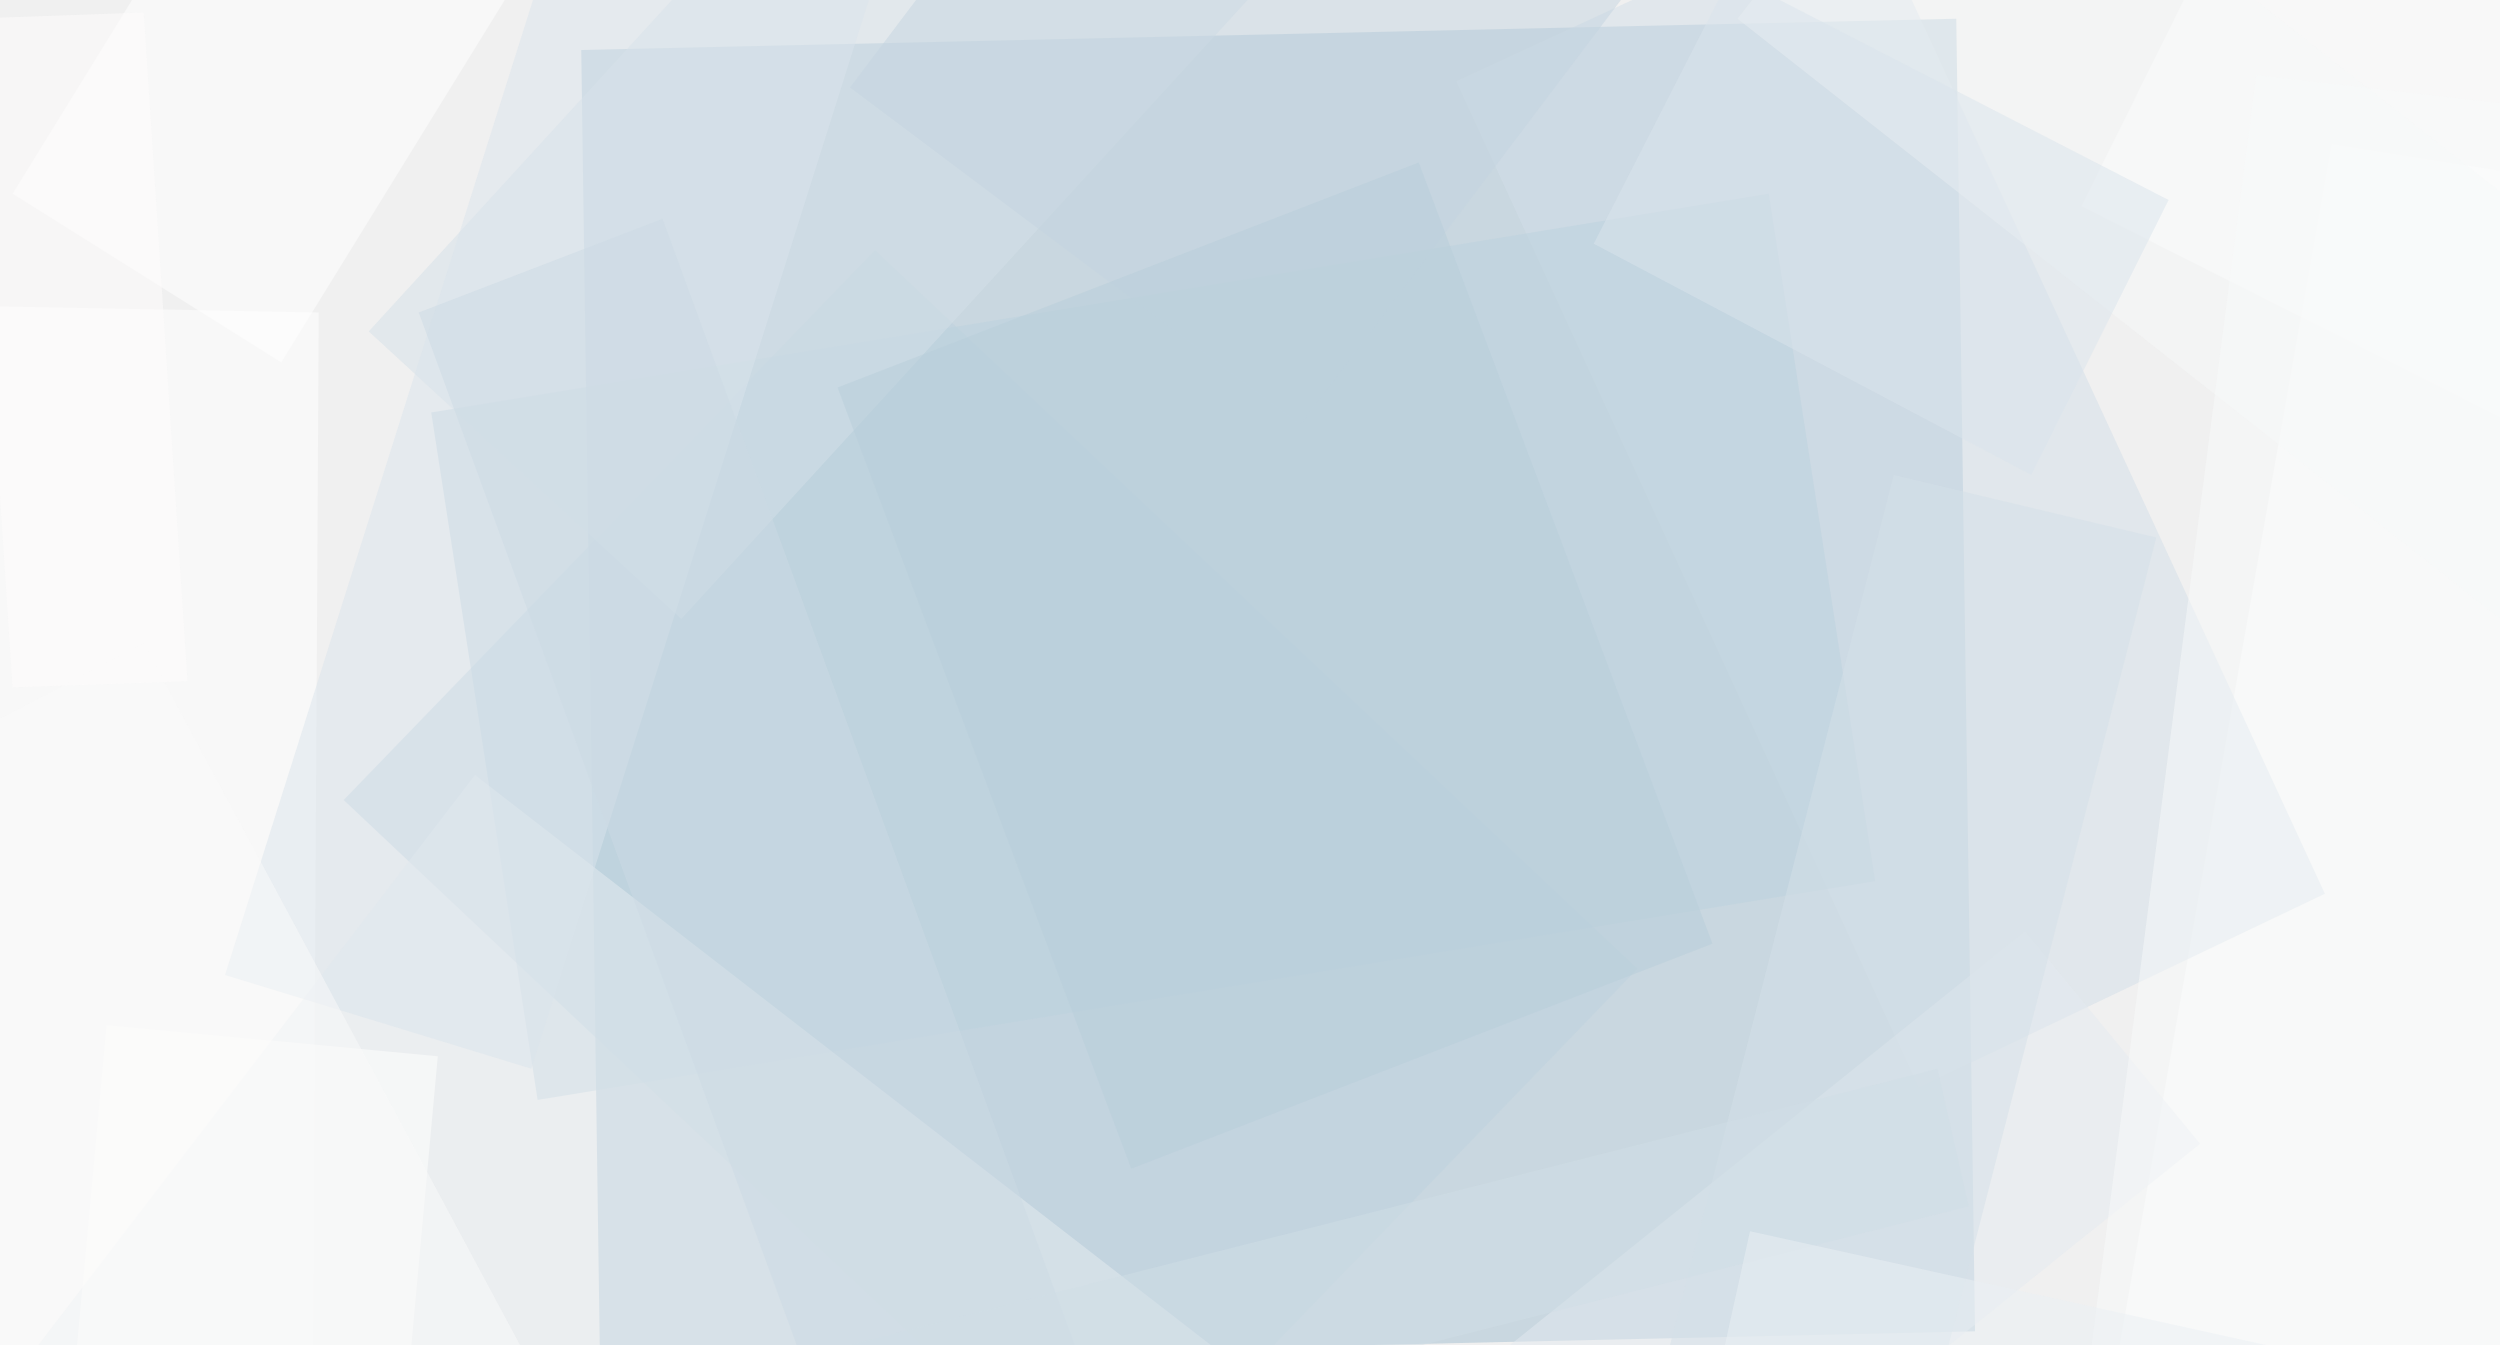
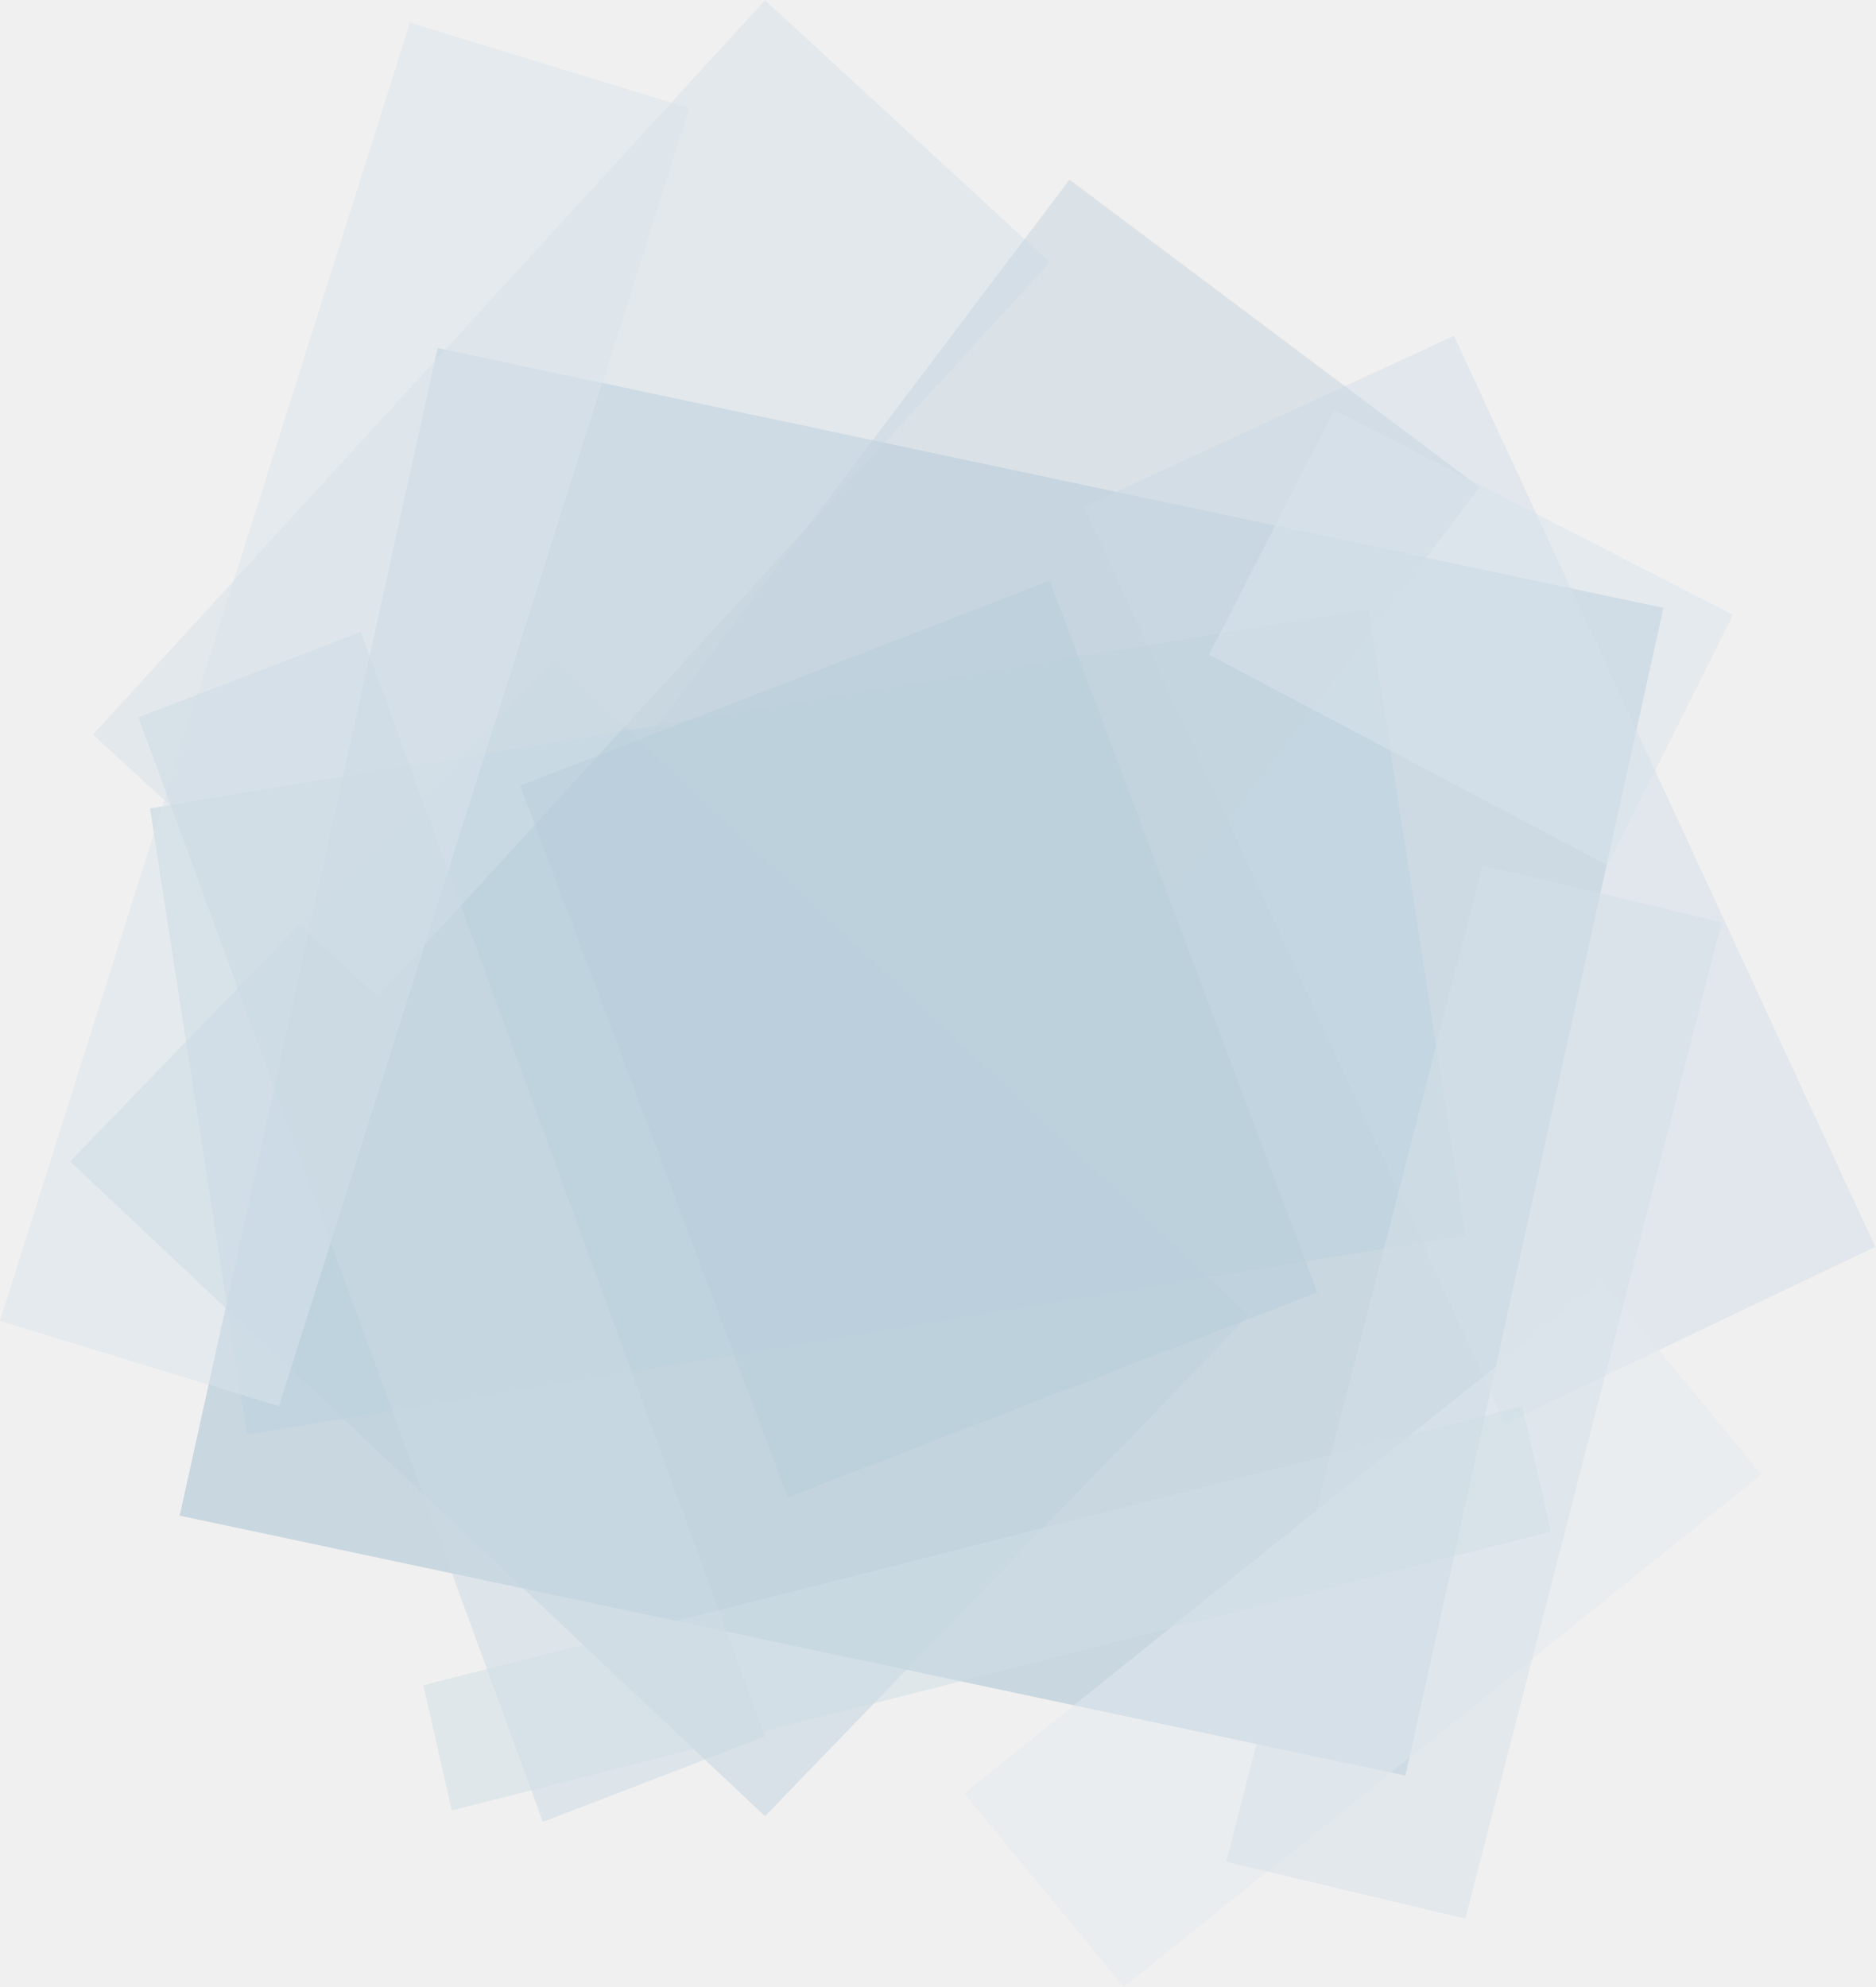
- <svg xmlns="http://www.w3.org/2000/svg" id="Layer_1" data-name="Layer 1" viewBox="0 0 611 328.58">
+ <svg xmlns="http://www.w3.org/2000/svg" id="Layer_1" data-name="Layer 1" viewBox="0 0 503.07 533.1">
  <defs>
-     <style>.cls-1{fill:#a2bfd0;}.cls-1,.cls-10,.cls-11,.cls-12,.cls-13,.cls-14,.cls-15,.cls-16,.cls-17,.cls-18,.cls-19,.cls-2,.cls-20,.cls-3,.cls-4,.cls-5,.cls-6,.cls-7,.cls-8,.cls-9{fill-opacity:0.5;}.cls-2{fill:#fff;}.cls-3{fill:#bed2de;}.cls-4{fill:#d3dfe8;}.cls-5{fill:#bdd2de;}.cls-6{fill:#e6ecf1;}.cls-7{fill:#e4ebf1;}.cls-8{fill:#d4e0e9;}.cls-9{fill:#fffffe;}.cls-10{fill:#dbe5ed;}.cls-11{fill:#c4d5e1;}.cls-12{fill:#b8cfdb;}.cls-13{fill:#f6f8f9;}.cls-14{fill:#ccdae4;}.cls-15{fill:#f9fafa;}.cls-16{fill:#fafafb;}.cls-17{fill:#fefdfd;}.cls-18{fill:#dae4ec;}.cls-19{fill:#d1dee7;}.cls-20{fill:#ebf1f4;}</style>
+     <style>.cls-1{fill:#a2bfd0;}.cls-1,.cls-10,.cls-11,.cls-12,.cls-2,.cls-3,.cls-4,.cls-5,.cls-6,.cls-7,.cls-8,.cls-9{fill-opacity:0.5;}.cls-2{fill:#bed2de;}.cls-3{fill:#d3dfe8;}.cls-4{fill:#bdd2de;}.cls-5{fill:#e4ebf1;}.cls-6{fill:#d4e0e9;}.cls-7{fill:#dbe5ed;}.cls-8{fill:#c4d5e1;}.cls-9{fill:#b8cfdb;}.cls-10{fill:#ccdae4;}.cls-11{fill:#dae4ec;}.cls-12{fill:#d1dee7;}</style>
  </defs>
-   <path class="cls-1" d="M142.06,12.22,146.64,333l336.05-7.63L478.11,4.58Z" />
-   <path class="cls-2" d="M569.76,35.13l-61.1,346.74,96.23,15.28L666,50.41Z" />
-   <path class="cls-3" d="M213.85,61.1,84,195.52,270.37,371.18,400.21,236.76Z" />
-   <path class="cls-2" d="M77.9,76.37-1.53,74.85-3,621.69l77.9,1.53Z" />
-   <path class="cls-4" d="M355.91,19.86l113,245.92,99.29-47.35L455.2-26Z" />
-   <path class="cls-5" d="M105.4,100.81l26,168,326.88-53.46-26-168Z" />
-   <path class="cls-6" d="M116.09,189.41-84,450.61,194,666,394.1,404.79Z" />
-   <path class="cls-7" d="M494.91,227.6,323.83,365.07,366.6,417,537.68,279.53Z" />
-   <path class="cls-8" d="M90.12,81l76.38,70.26,180.24-197-76.37-70.27Z" />
-   <path class="cls-2" d="M508.66,50.41,666,129.84,783.61-106.92,626.27-186.35Z" />
-   <path class="cls-9" d="M26,250.51,0,534.62l81,7.64,26-284.11Z" />
-   <path class="cls-2" d="M3.06,47.35,68.74,88.59,275-245.93l-65.68-41.24Z" />
-   <path class="cls-10" d="M55,238.29l74.85,22.91,110-348.27L165-110Z" />
-   <path class="cls-11" d="M207.74,21.38l110,82.49,113-149.69-110-82.49Z" />
-   <path class="cls-12" d="M204.69,94.7l71.79,190.94,142.06-55L346.74,39.71Z" />
-   <path class="cls-13" d="M424.65,4.58l386.45,304,50.41-65.68L475.05-59.57Z" />
-   <path class="cls-14" d="M102.34,76.37,210.8,372.71l59.57-22.91L161.92,53.46Z" />
-   <path class="cls-15" d="M551.43,18.33,476.58,595.72l119.14,13.75L670.57,32.08Z" />
-   <path class="cls-16" d="M35.13,157.33l-105.39,55L154.28,630.86l105.4-55Z" />
-   <path class="cls-17" d="M35.13,3.05-7.64,4.58,3.06,168l42.77-1.52Z" />
-   <path class="cls-8" d="M462.83,116.09,394.1,383.4l64.15,15.28L527,131.36Z" />
-   <path class="cls-18" d="M389.51,59.57l106.93,56.52L530,48.88l-106.92-55Z" />
-   <path class="cls-19" d="M473.53,261.2,178.72,336.05l7.64,33.6,294.8-74.84Z" />
-   <path class="cls-20" d="M427.7,300.92,368.13,571.28l207.74,45.83,59.57-270.37Z" />
+   <path class="cls-1" d="M182.57-22.71,113.36,290.55l328.82,69.74L511.39,47Z" transform="translate(-65.16 116.09)" />
+   <path class="cls-2" d="M213.85,61.1,84,195.52,270.37,371.18,400.21,236.76Z" transform="translate(-65.16 116.09)" />
+   <path class="cls-3" d="M355.91,19.86l113,245.92,99.29-47.35L455.2-26Z" transform="translate(-65.16 116.09)" />
+   <path class="cls-4" d="M105.4,100.81l26,168,326.88-53.46-26-168Z" transform="translate(-65.16 116.09)" />
+   <path class="cls-5" d="M494.91,227.6,323.83,365.07,366.6,417,537.68,279.53Z" transform="translate(-65.16 116.09)" />
+   <path class="cls-6" d="M90.12,81l76.38,70.26,180.24-197-76.37-70.27Z" transform="translate(-65.16 116.09)" />
+   <path class="cls-7" d="M65.16,238.29,140,261.2,250-87.07,175.14-110Z" transform="translate(-65.16 116.09)" />
+   <path class="cls-8" d="M239.05,81.81l110,82.48,113-149.69-110-82.49Z" transform="translate(-65.16 116.09)" />
+   <path class="cls-9" d="M204.69,94.7l71.79,190.94,142.06-55L346.74,39.71Z" transform="translate(-65.16 116.09)" />
+   <path class="cls-10" d="M102.34,76.37,210.8,372.71l59.57-22.91L161.92,53.46Z" transform="translate(-65.16 116.09)" />
+   <path class="cls-6" d="M462.83,116.09,394.1,383.4l64.15,15.28L527,131.36Z" transform="translate(-65.16 116.09)" />
+   <path class="cls-11" d="M389.51,59.57l106.93,56.52L530,48.88l-106.92-55Z" transform="translate(-65.16 116.09)" />
+   <path class="cls-12" d="M473.53,261.2,178.72,336.05l7.64,33.6,294.8-74.84Z" transform="translate(-65.16 116.09)" />
</svg>
